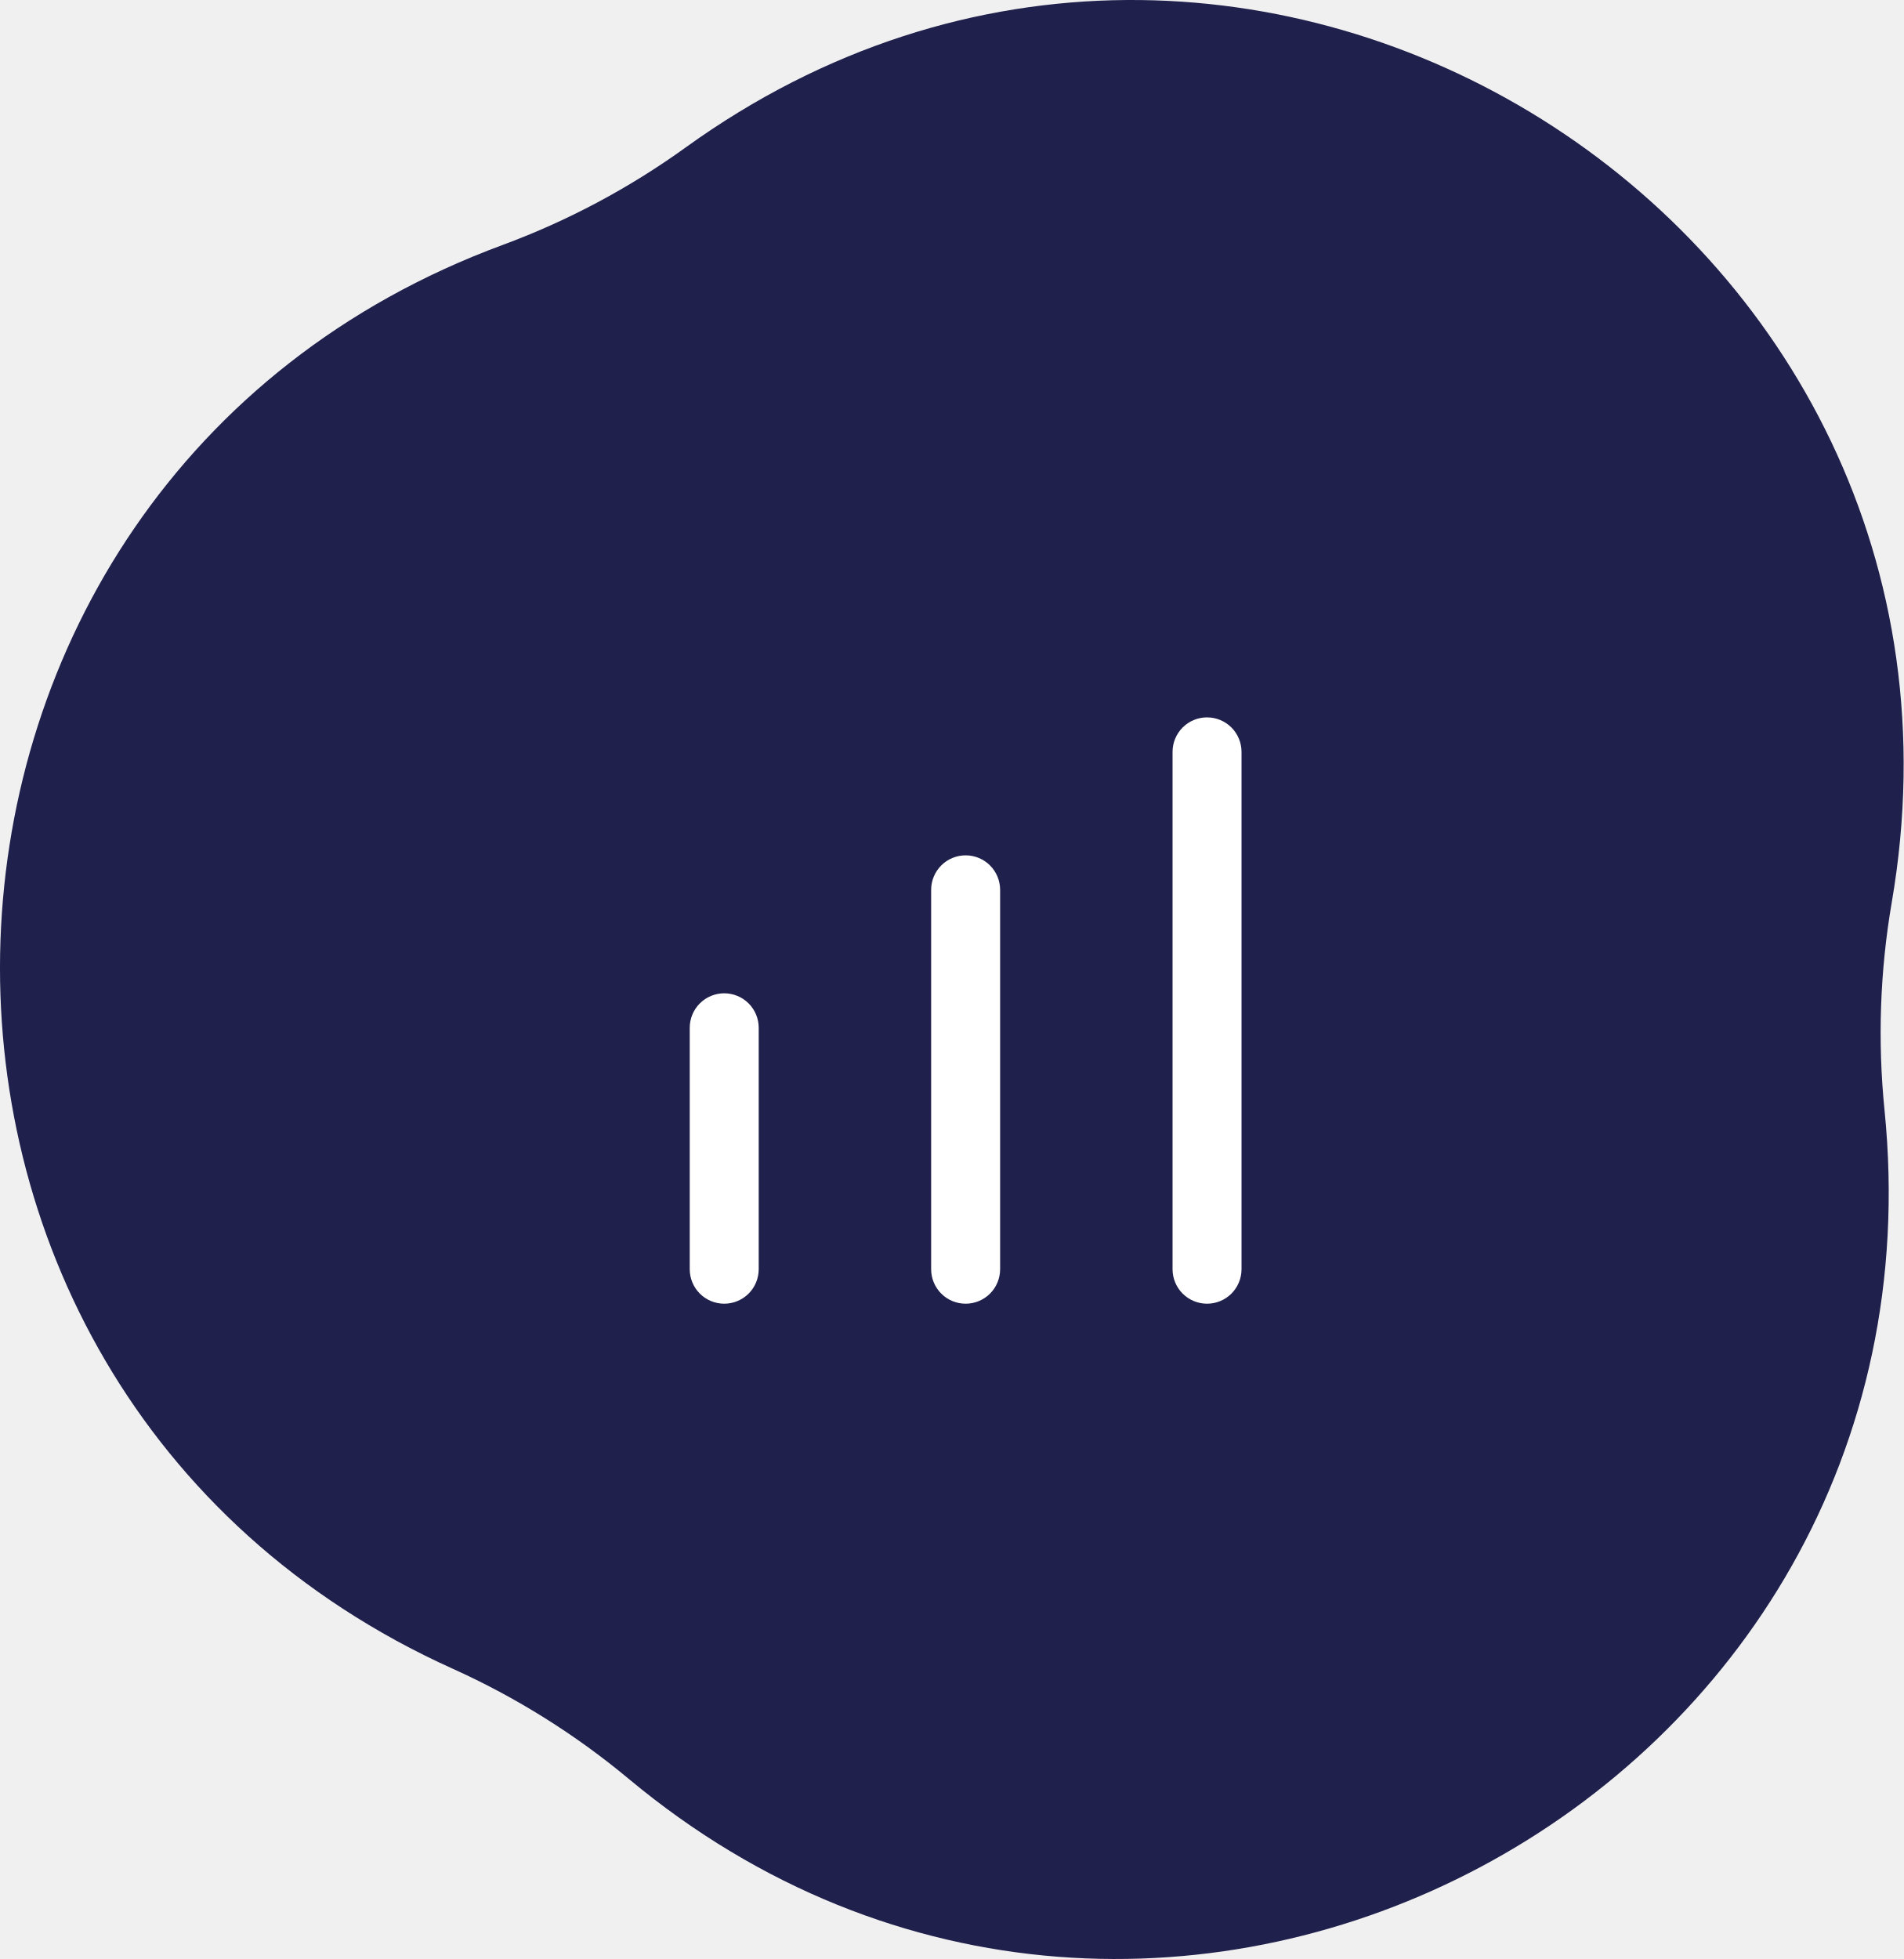
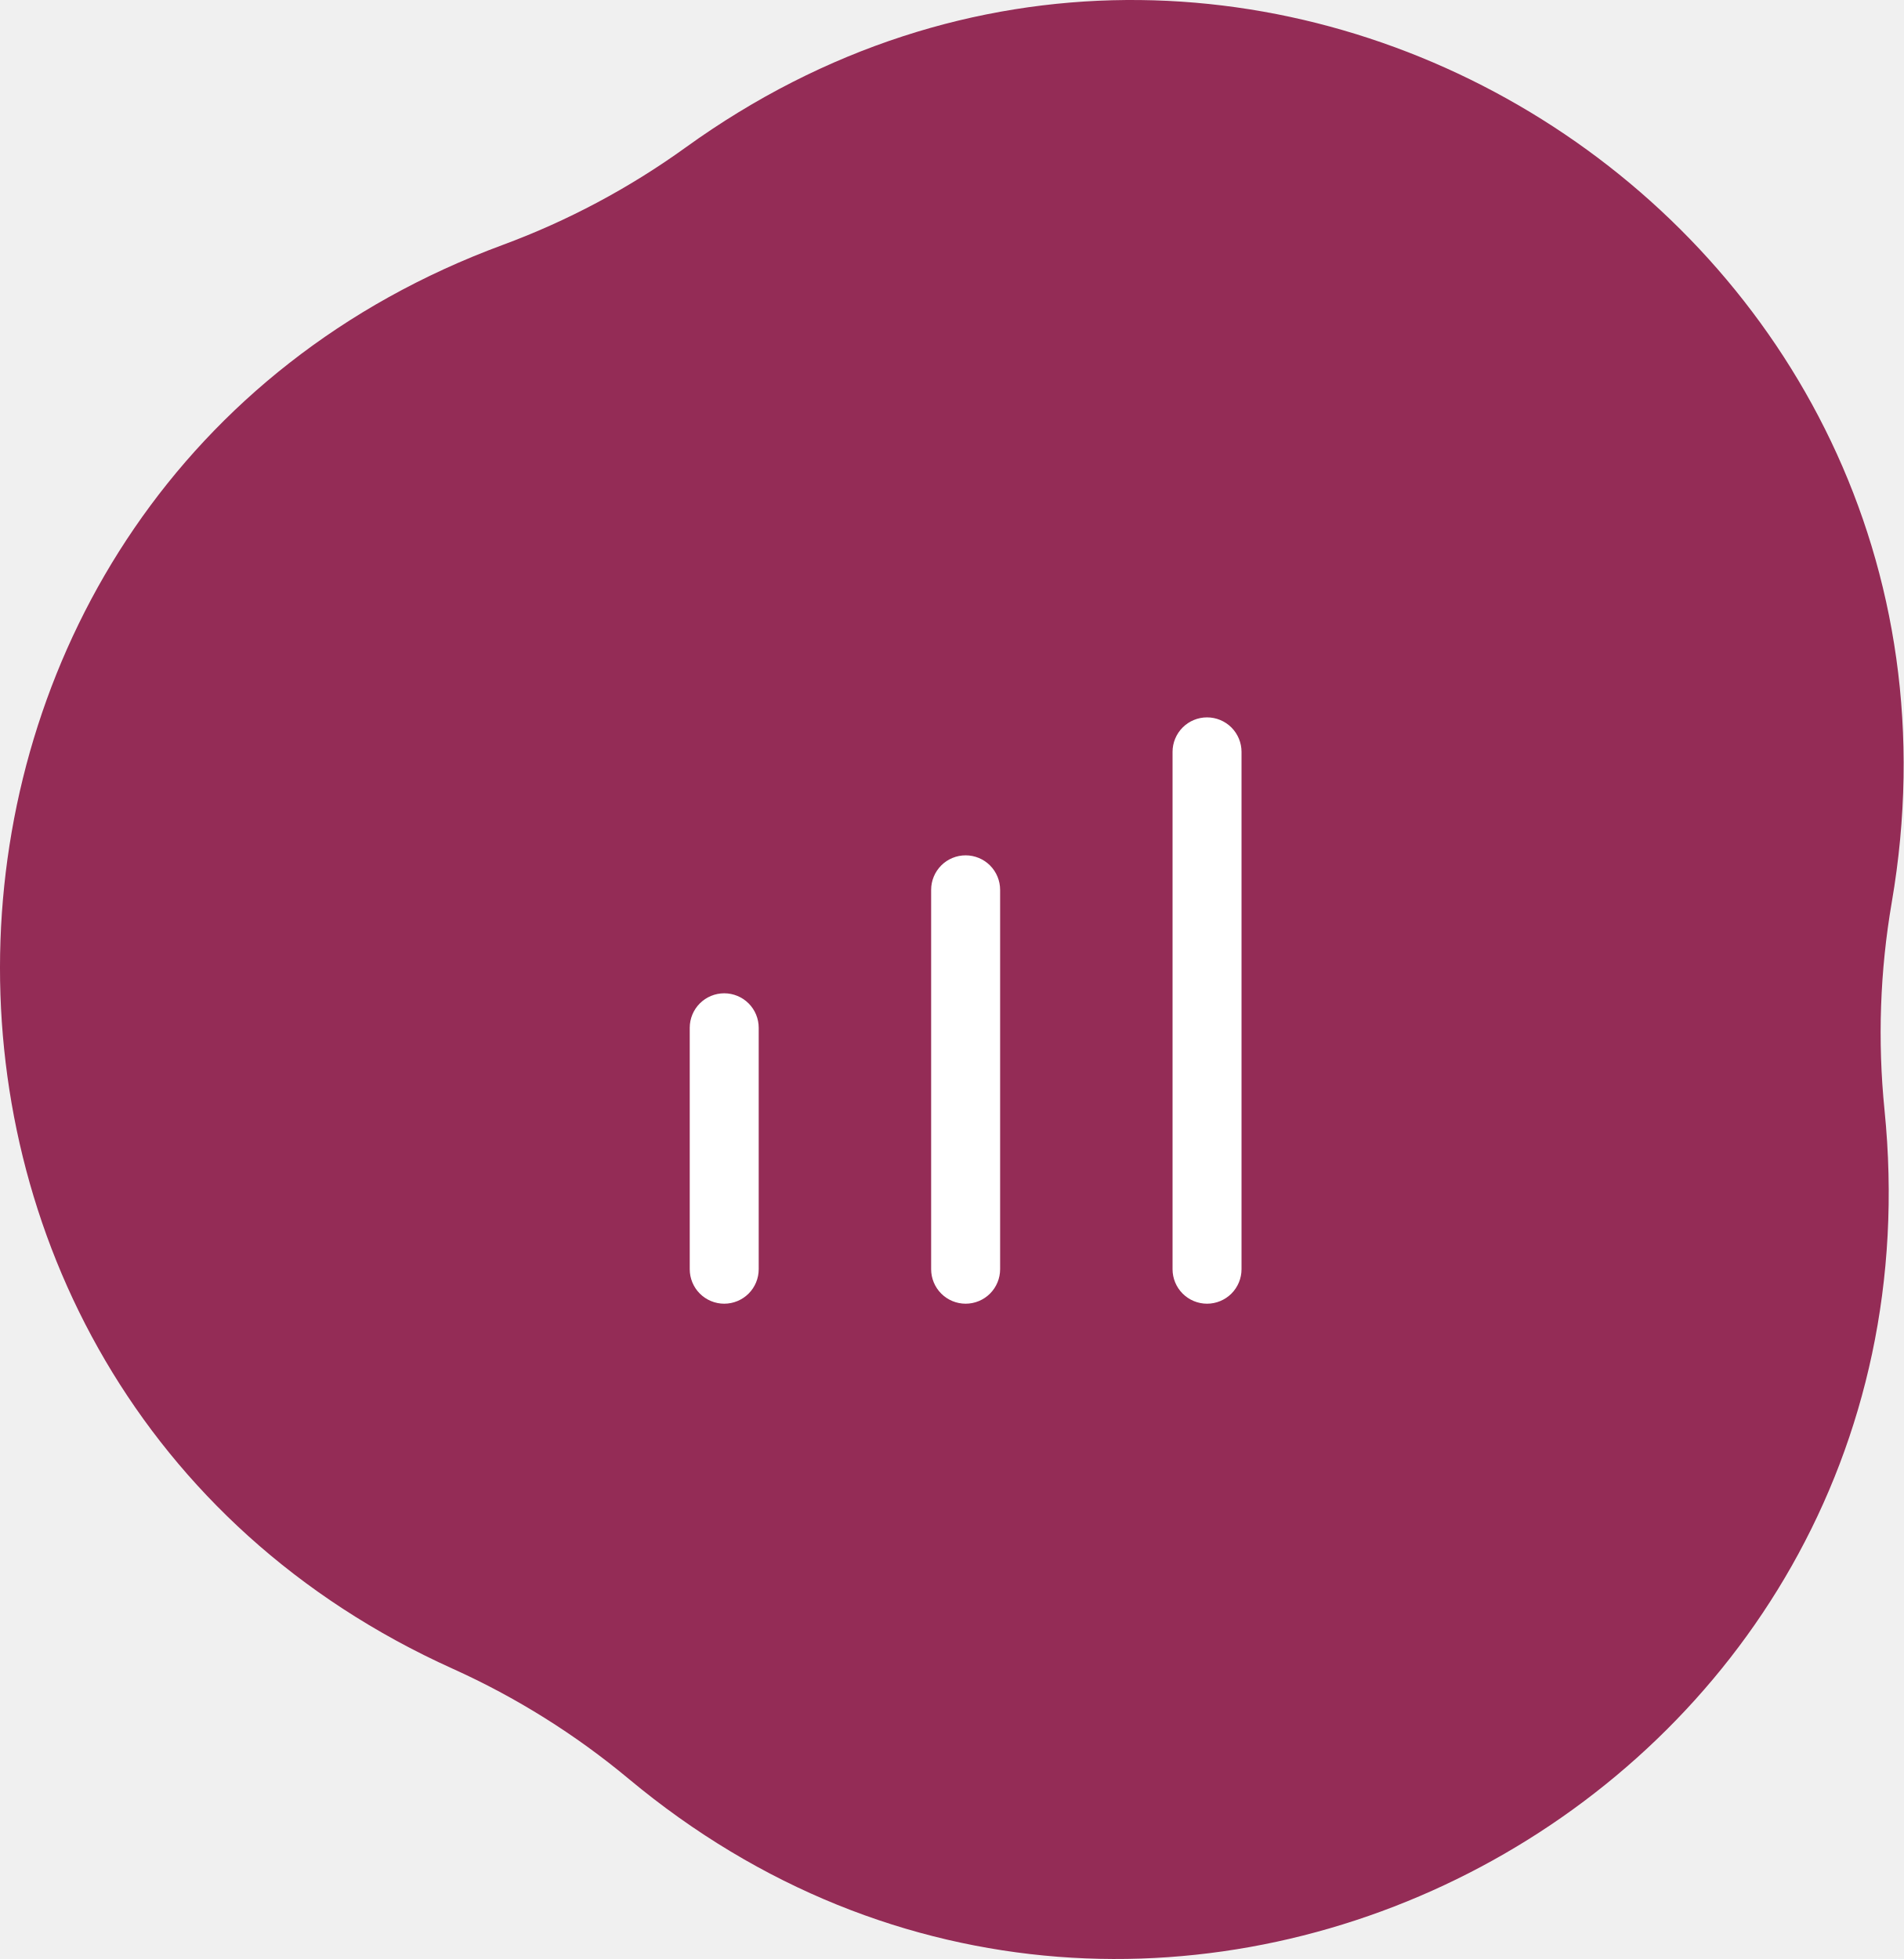
<svg xmlns="http://www.w3.org/2000/svg" width="69" height="71" viewBox="0 0 69 71" fill="none">
-   <path d="M16.414 60.482C-6.318 50.23 -5.178 17.518 18.213 8.88C20.576 8.007 22.81 6.817 24.854 5.343C45.083 -9.251 72.795 8.095 68.568 32.705C68.141 35.191 68.053 37.724 68.306 40.233C70.808 65.079 41.956 80.446 22.792 64.474C20.856 62.861 18.71 61.518 16.414 60.482Z" fill="#20204D" />
-   <g clip-path="url(#clip0_311_1658)">
+   <path d="M16.414 60.482C-6.318 50.23 -5.178 17.518 18.213 8.88C20.576 8.007 22.81 6.817 24.854 5.343C45.083 -9.251 72.795 8.095 68.568 32.705C68.141 35.191 68.053 37.724 68.306 40.233C70.808 65.079 41.956 80.446 22.792 64.474C20.856 62.861 18.71 61.518 16.414 60.482Z" fill="#942C56" />
+   <g clip-path="url(#clip0_1521_3055)">
    <path d="M35 31C34.669 31 34.35 31.132 34.116 31.366C33.882 31.601 33.75 31.919 33.75 32.25V46C33.75 46.331 33.882 46.65 34.116 46.884C34.35 47.118 34.669 47.25 35 47.25C35.331 47.25 35.65 47.118 35.884 46.884C36.118 46.65 36.25 46.331 36.25 46V32.25C36.25 31.919 36.118 31.601 35.884 31.366C35.65 31.132 35.331 31 35 31Z" fill="white" />
    <path d="M43.75 26C43.419 26 43.1 26.132 42.866 26.366C42.632 26.601 42.5 26.919 42.5 27.25V46C42.5 46.331 42.632 46.65 42.866 46.884C43.1 47.118 43.419 47.25 43.75 47.25C44.081 47.25 44.4 47.118 44.634 46.884C44.868 46.65 45 46.331 45 46V27.25C45 26.919 44.868 26.601 44.634 26.366C44.4 26.132 44.081 26 43.75 26Z" fill="white" />
    <path d="M26.25 36C25.919 36 25.601 36.132 25.366 36.366C25.132 36.6 25 36.919 25 37.25V46C25 46.331 25.132 46.65 25.366 46.884C25.601 47.118 25.919 47.25 26.25 47.25C26.581 47.25 26.899 47.118 27.134 46.884C27.368 46.65 27.5 46.331 27.5 46V37.25C27.5 36.919 27.368 36.6 27.134 36.366C26.899 36.132 26.581 36 26.25 36Z" fill="white" />
  </g>
  <defs>
-     <clipPath id="clip0_311_1658">
+     <clipPath id="clip0_1521_3055">
      <rect width="30" height="30" fill="white" transform="translate(20 21)" />
    </clipPath>
  </defs>
</svg>
